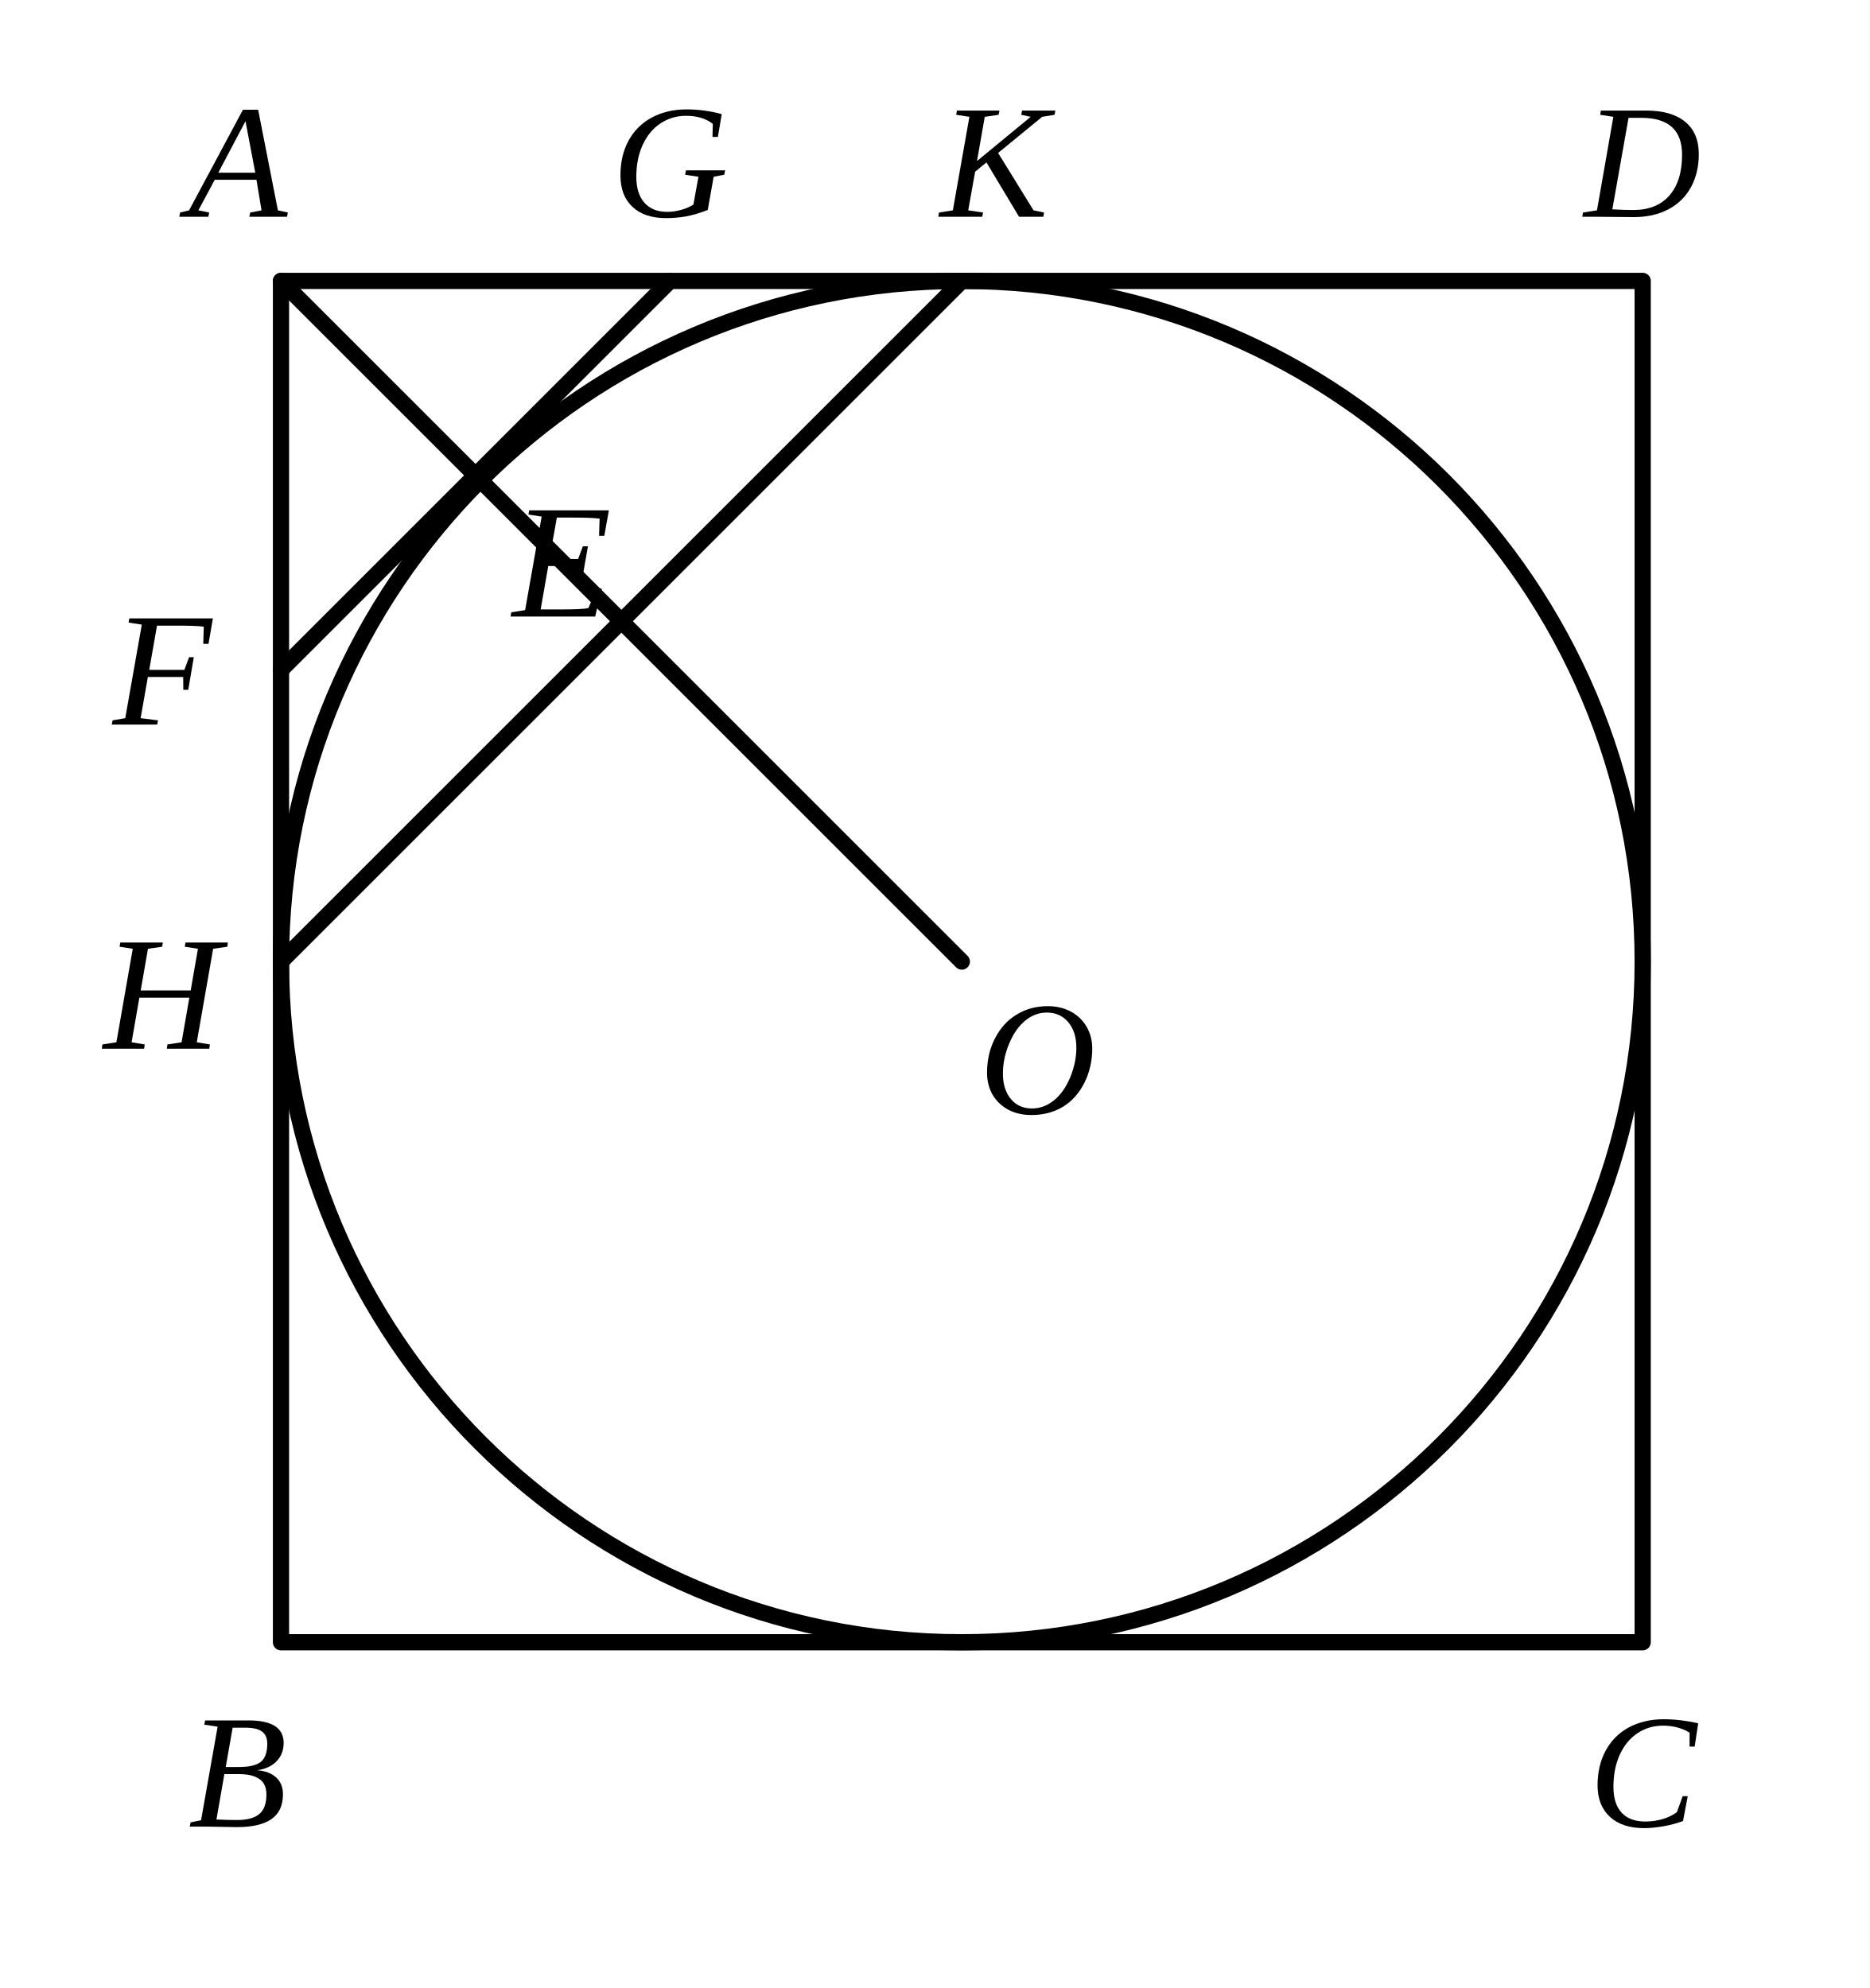
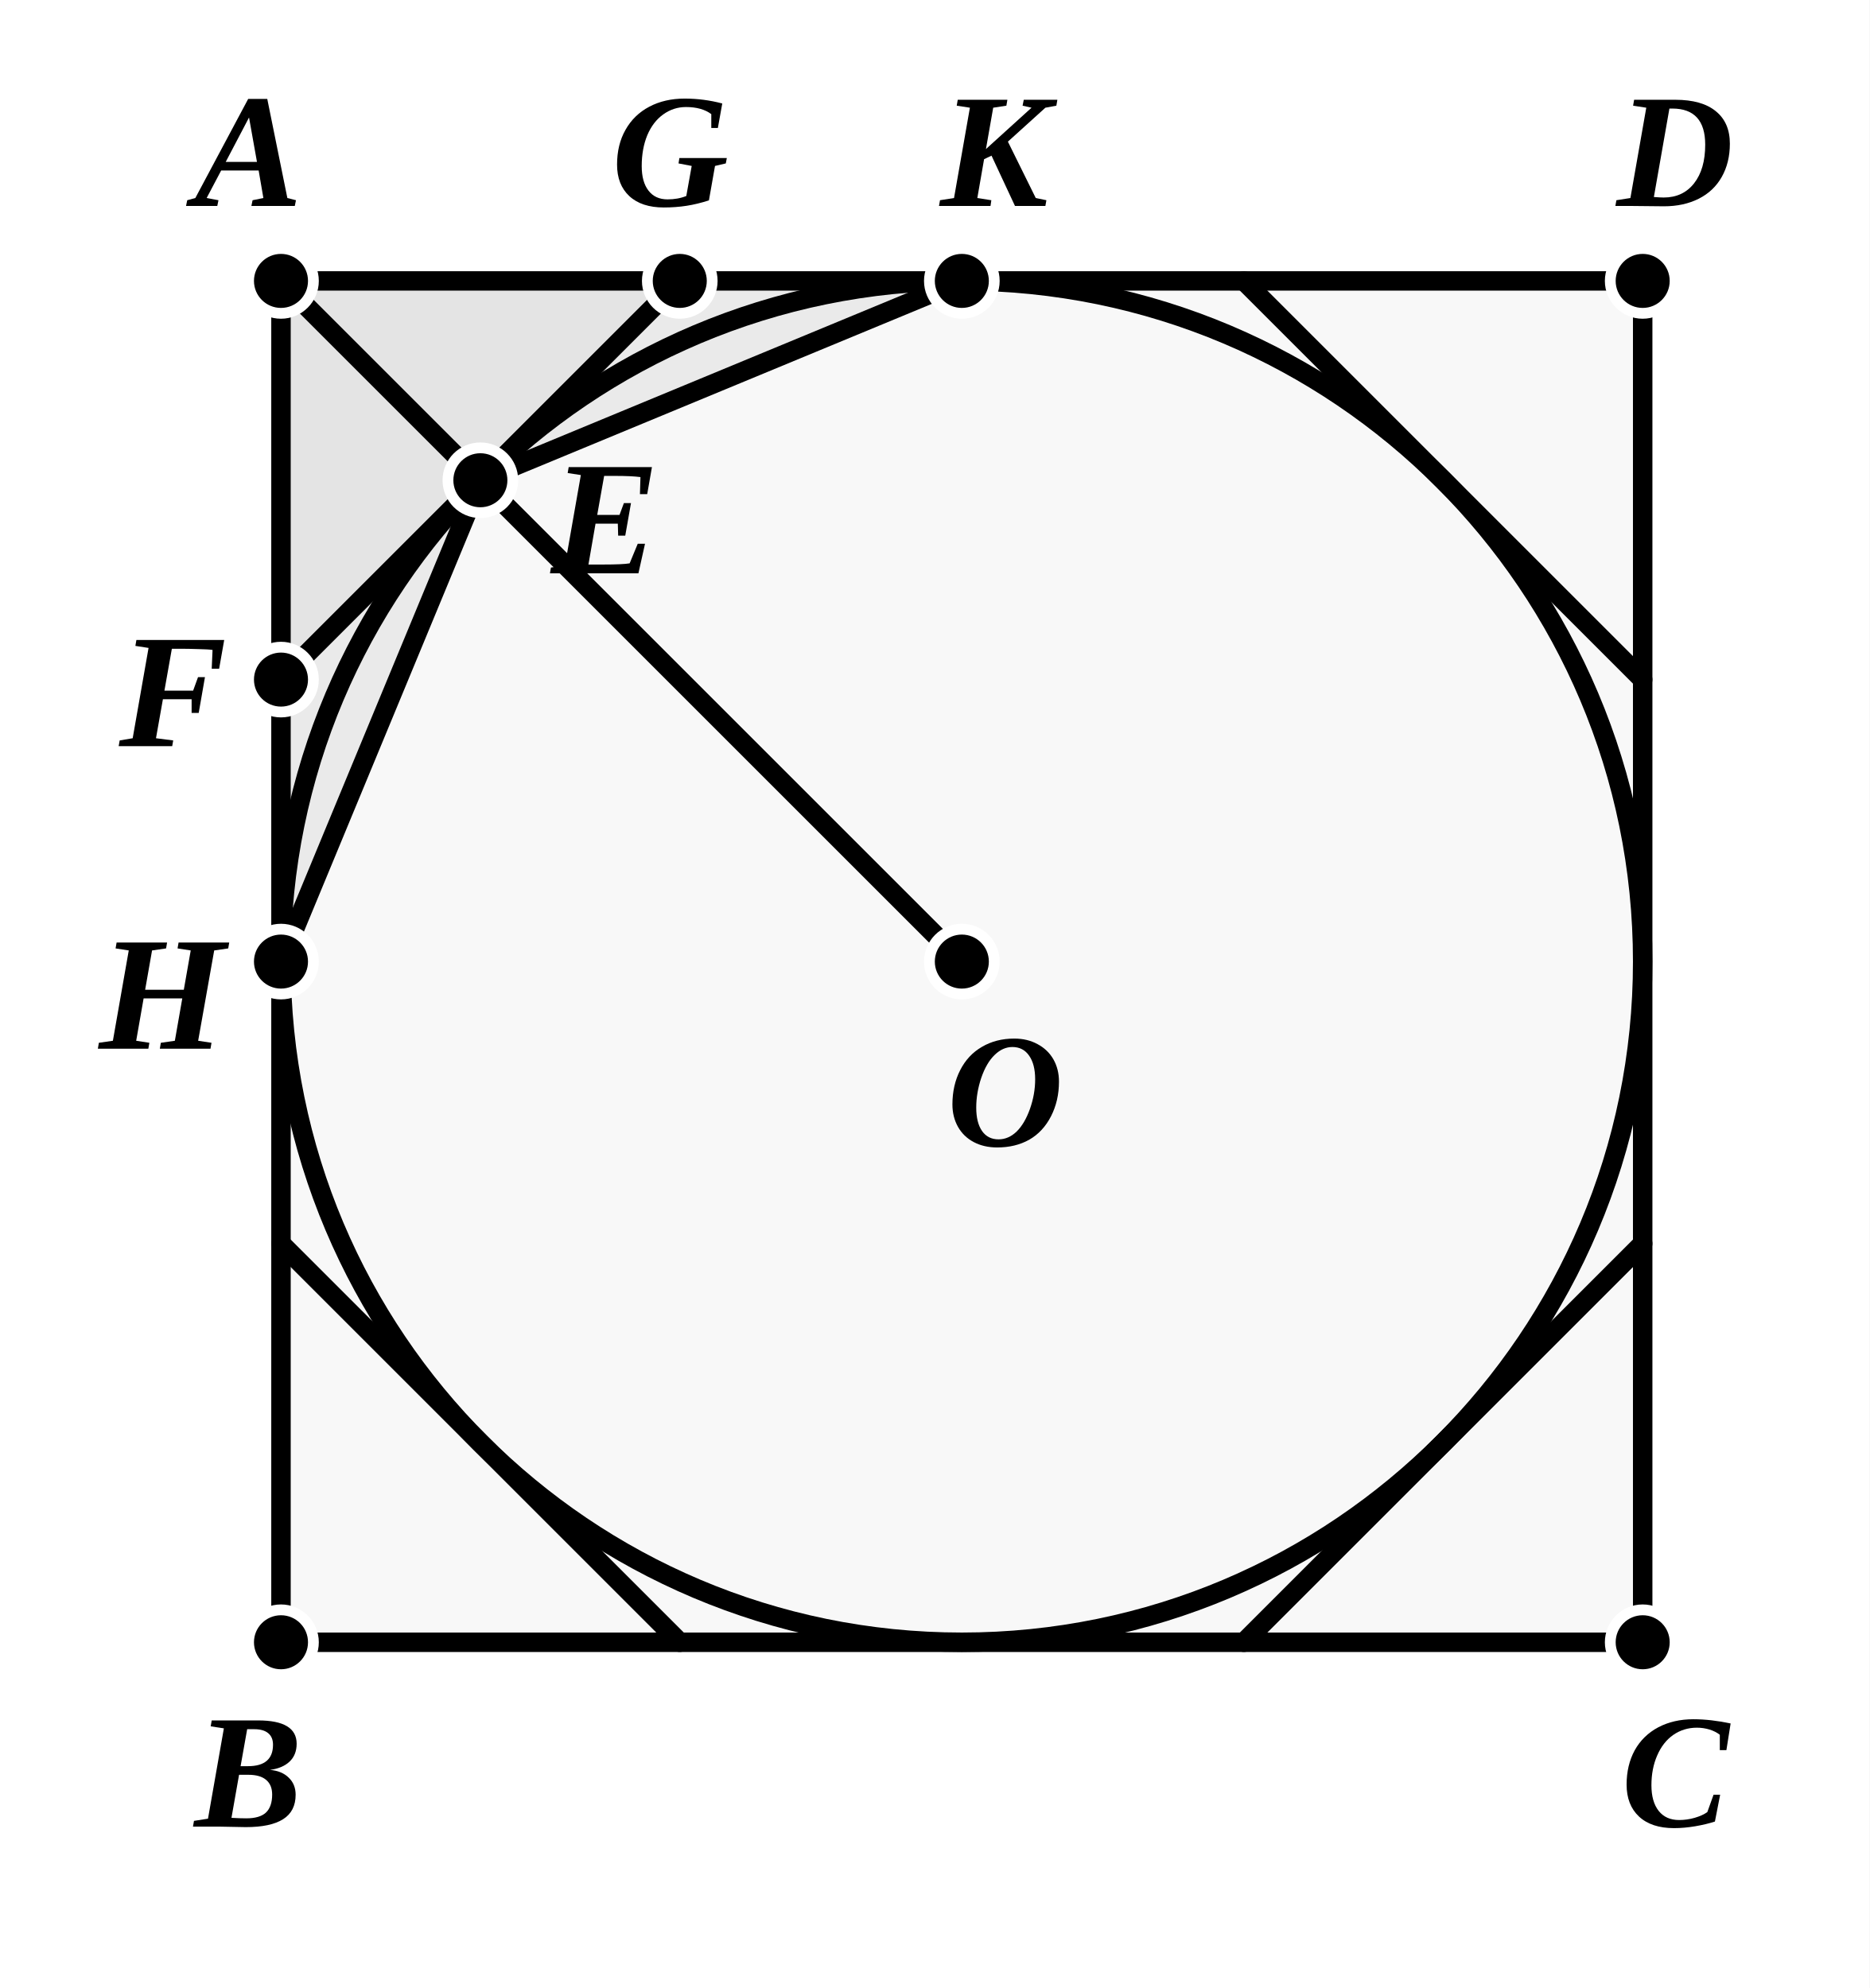
- <svg xmlns="http://www.w3.org/2000/svg" viewBox="0 0 173 184" width="100%" height="100%">
+ <svg xmlns="http://www.w3.org/2000/svg" viewBox="0 0 173 184" width="173" height="184" class="euclid-graphic" data-graphic-id="0380.g1" data-folio="0380" data-graphic="g1" data-proposition="XII.2">
  <style>
-     .bg { fill: #ffffff; }
-     .line { stroke: #000000; stroke-width: 1.5; stroke-linecap: round; stroke-linejoin: round; fill: none; }
-     .dashed { stroke: #000000; stroke-width: 1.3; stroke-dasharray: 4,3; stroke-linecap: round; stroke-linejoin: round; fill: none; }
-     .geom:hover { stroke: #0284c7; stroke-width: 2.5; cursor: pointer; }
-     .label { font-family: "Times New Roman", Times, serif; font-size: 15px; font-style: italic; fill: #000000; text-anchor: middle; dominant-baseline: central; user-select: none; }
-     .label:hover { fill: #0284c7; font-weight: bold; cursor: pointer; }
+     .euclid-graphic {
+       font-family: 'Times New Roman', 'Georgia', serif;
+       font-style: italic;
+       background-color: #ffffff;
+     }
+     .geom-line, .geom-circle, .geom-arc {
+       stroke: #000000;
+       stroke-width: 1.8;
+       stroke-linecap: round;
+       stroke-linejoin: round;
+       fill: none;
+       transition: stroke 0.15s, stroke-width 0.15s;
+     }
+     .geom-polygon {
+       fill: #000000;
+       fill-opacity: 0.03;
+       stroke: none;
+       transition: fill-opacity 0.15s;
+     }
+     .wedge, .angle {
+       fill: #ef4444;
+       fill-opacity: 0.24;
+       stroke: #ef4444;
+       stroke-width: 2;
+       stroke-linejoin: round;
+       transition: opacity 0.12s ease;
+     }
+     .geom-point {
+       fill: #000000;
+       stroke: #ffffff;
+       stroke-width: 1;
+     }
+     .geom-label {
+       font-size: 15px;
+       font-weight: bold;
+       fill: #000000;
+       text-anchor: middle;
+       dominant-baseline: central;
+       user-select: none;
+     }
+     .geom-overlay {
+       opacity: 0;
+       pointer-events: none;
+       transition: opacity 0.12s ease;
+     }
+     [data-ref]:hover, .highlight, .geom-highlight-active {
+       opacity: 1 !important;
+       stroke: #ef4444 !important;
+       stroke-width: 3.5 !important;
+       cursor: pointer;
+     }
+     text[data-ref]:hover, text.highlight, text.geom-highlight-active {
+       fill: #ef4444 !important;
+       stroke: none !important;
+     }
+     .geom-polygon:hover, .geom-polygon.highlight, polygon.geom-highlight-active,
+     path.wedge.geom-highlight-active, path.angle.geom-highlight-active {
+       opacity: 1 !important;
+       fill-opacity: 0.24 !important;
+       fill: #ef4444 !important;
+       stroke: #ef4444 !important;
+       stroke-width: 2.5 !important;
+     }
+     .geom-point:hover, .geom-point.highlight, circle.geom-point.geom-highlight-active {
+       r: 5.0 !important;
+       fill: #ef4444 !important;
+       stroke: #ffffff !important;
+       stroke-width: 1.5 !important;
+     }
  </style>
-   <rect class="bg" width="173" height="184" />
-   <polygon class="line geom" points="26,26 152,26 152,152 26,152" />
-   <circle class="line geom" cx="89" cy="89" r="63" />
-   <line class="line geom" x1="89" y1="26" x2="26" y2="89" />
-   <line class="line geom" x1="26" y1="26" x2="89" y2="89" />
-   <line class="line geom" x1="26" y1="62" x2="62" y2="26" />
-   <text class="label" x="22" y="15">A</text>
-   <text class="label" x="62" y="15">G</text>
-   <text class="label" x="92" y="15">K</text>
-   <text class="label" x="152" y="15">D</text>
-   <text class="label" x="15" y="62">F</text>
-   <text class="label" x="15" y="92">H</text>
-   <text class="label" x="52" y="52">E</text>
-   <text class="label" x="96" y="98">O</text>
-   <text class="label" x="22" y="164">B</text>
-   <text class="label" x="152" y="164">C</text>
+   <rect width="100%" height="100%" fill="#ffffff" />
+   <g id="elements">
+     <circle id="el-cir-O" data-ref="( O K )" data-aliases="( H E K )" data-type="circle" cx="89.0" cy="89.0" r="63.0" class="geom-circle" />
+   </g>
+   <g id="graphics">
+     <polygon id="el-sq-ABCD" data-ref="&lt; A B C D &gt;" data-aliases="&lt; B C D A &gt; | &lt; D C B A &gt;" data-type="polygon" points="26.0,26.0 26.0,152.0 152.0,152.0 152.0,26.0" class="geom-polygon" />
+     <polygon id="el-quad-AHEK" data-ref="&lt; A H E K &gt;" data-aliases="&lt; H E K A &gt; | &lt; K E H A &gt;" data-type="polygon" points="26.0,26.0 26.0,89.0 44.45,44.45 89.0,26.0" class="geom-polygon" />
+     <polygon id="el-tri-AFG" data-ref="&lt; A F G &gt;" data-aliases="&lt; F G A &gt; | &lt; G A F &gt; | &lt; A G F &gt;" data-type="polygon" points="26.0,26.0 26.0,62.90 62.90,26.0" class="geom-polygon" />
+     <polygon id="el-tri-AGE" data-ref="&lt; A G E &gt;" data-aliases="&lt; G E A &gt; | &lt; E A G &gt; | &lt; A E G &gt;" data-type="polygon" points="26.0,26.0 62.90,26.0 44.45,44.45" class="geom-polygon" />
+     <polygon id="el-tri-EGK" data-ref="&lt; E G K &gt;" data-aliases="&lt; G K E &gt; | &lt; K E G &gt; | &lt; E K G &gt;" data-type="polygon" points="44.45,44.45 62.90,26.0 89.0,26.0" class="geom-polygon" />
+     <polygon id="el-tri-AFE" data-ref="&lt; A F E &gt;" data-aliases="&lt; F E A &gt; | &lt; E A F &gt; | &lt; A E F &gt;" data-type="polygon" points="26.0,26.0 26.0,62.90 44.45,44.45" class="geom-polygon" />
+     <polygon id="el-tri-EFH" data-ref="&lt; E F H &gt;" data-aliases="&lt; F H E &gt; | &lt; H E F &gt; | &lt; E H F &gt;" data-type="polygon" points="44.45,44.45 26.0,62.90 26.0,89.0" class="geom-polygon" />
+     <path id="el-arc-HEK" data-ref="( H E K )" data-aliases="( K E H )" data-type="arc" d="M 26.0,89.0 A 63.0,63.0 0 0,1 89.0,26.0" class="geom-arc geom-overlay" />
+     <line id="el-seg-AB" data-ref="/ A B /" data-aliases="/ B A /" data-type="segment" x1="26.0" y1="26.0" x2="26.0" y2="152.0" class="geom-line" />
+     <line id="el-seg-BC" data-ref="/ B C /" data-aliases="/ C B /" data-type="segment" x1="26.0" y1="152.0" x2="152.0" y2="152.0" class="geom-line" />
+     <line id="el-seg-CD" data-ref="/ C D /" data-aliases="/ D C /" data-type="segment" x1="152.0" y1="152.0" x2="152.0" y2="26.0" class="geom-line" />
+     <line id="el-seg-AD" data-ref="/ A D /" data-aliases="/ D A /" data-type="segment" x1="26.0" y1="26.0" x2="152.0" y2="26.0" class="geom-line" />
+     <line id="el-seg-OA" data-ref="/ O A /" data-aliases="/ A O / | / O E A /" data-type="segment" x1="89.0" y1="89.0" x2="26.0" y2="26.0" class="geom-line" />
+     <line id="el-seg-FG" data-ref="/ F G /" data-aliases="/ G F / | / F E G /" data-type="segment" x1="26.0" y1="62.90" x2="62.90" y2="26.0" class="geom-line" />
+     <line id="el-seg-EK" data-ref="/ E K /" data-aliases="/ K E /" data-type="segment" x1="44.45" y1="44.45" x2="89.0" y2="26.0" class="geom-line" />
+     <line id="el-seg-EH" data-ref="/ E H /" data-aliases="/ H E /" data-type="segment" x1="44.45" y1="44.45" x2="26.0" y2="89.0" class="geom-line" />
+     <line id="el-seg-oct-TR" x1="115.10" y1="26.0" x2="152.0" y2="62.90" class="geom-line" />
+     <line id="el-seg-oct-BR" x1="152.0" y1="115.10" x2="115.10" y2="152.0" class="geom-line" />
+     <line id="el-seg-oct-BL" x1="62.90" y1="152.0" x2="26.0" y2="115.10" class="geom-line" />
+     <line id="el-seg-AK" data-ref="/ A K /" data-aliases="/ K A /" data-type="segment" x1="26.0" y1="26.0" x2="89.0" y2="26.0" class="geom-line geom-overlay" />
+     <line id="el-seg-AH" data-ref="/ A H /" data-aliases="/ H A /" data-type="segment" x1="26.0" y1="26.0" x2="26.0" y2="89.0" class="geom-line geom-overlay" />
+     <line id="el-seg-AG" data-ref="/ A G /" data-aliases="/ G A /" data-type="segment" x1="26.0" y1="26.0" x2="62.90" y2="26.0" class="geom-line geom-overlay" />
+     <line id="el-seg-GK" data-ref="/ G K /" data-aliases="/ K G /" data-type="segment" x1="62.90" y1="26.0" x2="89.0" y2="26.0" class="geom-line geom-overlay" />
+     <line id="el-seg-AF" data-ref="/ A F /" data-aliases="/ F A /" data-type="segment" x1="26.0" y1="26.0" x2="26.0" y2="62.90" class="geom-line geom-overlay" />
+     <line id="el-seg-FH" data-ref="/ F H /" data-aliases="/ H F /" data-type="segment" x1="26.0" y1="62.90" x2="26.0" y2="89.0" class="geom-line geom-overlay" />
+     <line id="el-seg-EG" data-ref="/ E G /" data-aliases="/ G E /" data-type="segment" x1="44.45" y1="44.45" x2="62.90" y2="26.0" class="geom-line geom-overlay" />
+     <line id="el-seg-EF" data-ref="/ E F /" data-aliases="/ F E /" data-type="segment" x1="44.45" y1="44.45" x2="26.0" y2="62.90" class="geom-line geom-overlay" />
+     <line id="el-seg-AE" data-ref="/ A E /" data-aliases="/ E A /" data-type="segment" x1="26.0" y1="26.0" x2="44.45" y2="44.45" class="geom-line geom-overlay" />
+     <path id="el-ang-AEG" data-ref="&lt; A E G )" data-aliases="&lt; G E A )" data-type="angle" d="M 44.45,44.45 L 35.2,35.2 L 53.7,35.2 Z" class="wedge angle geom-overlay" />
+     <path id="el-ang-EAG" data-ref="&lt; E A G )" data-aliases="&lt; G A E )" data-type="angle" d="M 26.0,26.0 L 36.6,36.6 L 41.0,26.0 Z" class="wedge angle geom-overlay" />
+   </g>
+   <g id="highlights" style="pointer-events: none;">
+     <polygon id="hl-sq-ABCD" data-ref="&lt; A B C D &gt;" data-aliases="&lt; B C D A &gt; | &lt; D C B A &gt;" points="26.0,26.0 26.0,152.0 152.0,152.0 152.0,26.0" class="geom-polygon geom-overlay" />
+     <polygon id="hl-quad-AHEK" data-ref="&lt; A H E K &gt;" data-aliases="&lt; H E K A &gt; | &lt; K E H A &gt;" points="26.0,26.0 26.0,89.0 44.45,44.45 89.0,26.0" class="geom-polygon geom-overlay" />
+     <polygon id="hl-tri-AFG" data-ref="&lt; A F G &gt;" data-aliases="&lt; F G A &gt; | &lt; G A F &gt; | &lt; A G F &gt;" points="26.0,26.0 26.0,62.90 62.90,26.0" class="geom-polygon geom-overlay" />
+     <polygon id="hl-tri-AGE" data-ref="&lt; A G E &gt;" data-aliases="&lt; G E A &gt; | &lt; E A G &gt; | &lt; A E G &gt;" points="26.0,26.0 62.90,26.0 44.45,44.45" class="geom-polygon geom-overlay" />
+     <polygon id="hl-tri-EGK" data-ref="&lt; E G K &gt;" data-aliases="&lt; G K E &gt; | &lt; K E G &gt; | &lt; E K G &gt;" points="44.45,44.45 62.90,26.0 89.0,26.0" class="geom-polygon geom-overlay" />
+     <polygon id="hl-tri-AFE" data-ref="&lt; A F E &gt;" data-aliases="&lt; F E A &gt; | &lt; E A F &gt; | &lt; A E F &gt;" points="26.0,26.0 26.0,62.90 44.45,44.45" class="geom-polygon geom-overlay" />
+     <polygon id="hl-tri-EFH" data-ref="&lt; E F H &gt;" data-aliases="&lt; F H E &gt; | &lt; H E F &gt; | &lt; E H F &gt;" points="44.45,44.45 26.0,62.90 26.0,89.0" class="geom-polygon geom-overlay" />
+     <path id="hl-arc-HEK" data-ref="( H E K )" data-aliases="( K E H )" d="M 26.0,89.0 A 63.0,63.0 0 0,1 89.0,26.0" class="geom-arc geom-overlay" />
+     <line id="hl-seg-OA" data-ref="/ O A /" data-aliases="/ A O / | / O E A /" x1="89.0" y1="89.0" x2="26.0" y2="26.0" class="geom-line geom-overlay" />
+     <line id="hl-seg-AK" data-ref="/ A K /" data-aliases="/ K A /" x1="26.0" y1="26.0" x2="89.0" y2="26.0" class="geom-line geom-overlay" />
+     <line id="hl-seg-AH" data-ref="/ A H /" data-aliases="/ H A /" x1="26.0" y1="26.0" x2="26.0" y2="89.0" class="geom-line geom-overlay" />
+     <line id="hl-seg-AG" data-ref="/ A G /" data-aliases="/ G A /" x1="26.0" y1="26.0" x2="62.90" y2="26.0" class="geom-line geom-overlay" />
+     <line id="hl-seg-GK" data-ref="/ G K /" data-aliases="/ K G /" x1="62.90" y1="26.0" x2="89.0" y2="26.0" class="geom-line geom-overlay" />
+     <line id="hl-seg-EG" data-ref="/ E G /" data-aliases="/ G E /" x1="44.45" y1="44.45" x2="62.90" y2="26.0" class="geom-line geom-overlay" />
+     <path id="hl-ang-AEG" data-ref="&lt; A E G )" data-aliases="&lt; G E A )" d="M 44.45,44.45 L 35.2,35.2 L 53.7,35.2 Z" class="wedge angle geom-overlay" />
+     <path id="hl-ang-EAG" data-ref="&lt; E A G )" data-aliases="&lt; G A E )" d="M 26.0,26.0 L 36.6,36.6 L 41.0,26.0 Z" class="wedge angle geom-overlay" />
+   </g>
+   <g id="points">
+     <circle id="el-pt-A" data-ref="A" data-type="point" cx="26.0" cy="26.0" r="3.0" class="geom-point" />
+     <circle id="el-pt-G" data-ref="G" data-type="point" cx="62.90" cy="26.0" r="3.0" class="geom-point" />
+     <circle id="el-pt-K" data-ref="K" data-type="point" cx="89.0" cy="26.0" r="3.0" class="geom-point" />
+     <circle id="el-pt-D" data-ref="D" data-type="point" cx="152.0" cy="26.0" r="3.0" class="geom-point" />
+     <circle id="el-pt-F" data-ref="F" data-type="point" cx="26.0" cy="62.90" r="3.0" class="geom-point" />
+     <circle id="el-pt-H" data-ref="H" data-type="point" cx="26.0" cy="89.0" r="3.0" class="geom-point" />
+     <circle id="el-pt-E" data-ref="E" data-type="point" cx="44.45" cy="44.45" r="3.0" class="geom-point" />
+     <circle id="el-pt-O" data-ref="O" data-type="point" cx="89.0" cy="89.0" r="3.0" class="geom-point" />
+     <circle id="el-pt-B" data-ref="B" data-type="point" cx="26.0" cy="152.0" r="3.0" class="geom-point" />
+     <circle id="el-pt-C" data-ref="C" data-type="point" cx="152.0" cy="152.0" r="3.0" class="geom-point" />
+   </g>
+   <g id="labels">
+     <text id="lbl-A" data-ref="A" x="23.0" y="14.0" class="geom-label">A</text>
+     <text id="lbl-G" data-ref="G" x="62.0" y="14.0" class="geom-label">G</text>
+     <text id="lbl-K" data-ref="K" x="92.0" y="14.0" class="geom-label">K</text>
+     <text id="lbl-D" data-ref="D" x="155.0" y="14.0" class="geom-label">D</text>
+     <text id="lbl-F" data-ref="F" x="16.0" y="64.0" class="geom-label">F</text>
+     <text id="lbl-H" data-ref="H" x="15.0" y="92.0" class="geom-label">H</text>
+     <text id="lbl-E" data-ref="E" x="56.0" y="48.0" class="geom-label">E</text>
+     <text id="lbl-O" data-ref="O" x="93.0" y="101.0" class="geom-label">O</text>
+     <text id="lbl-B" data-ref="B" x="23.0" y="164.0" class="geom-label">B</text>
+     <text id="lbl-C" data-ref="C" x="155.0" y="164.0" class="geom-label">C</text>
+   </g>
</svg>
